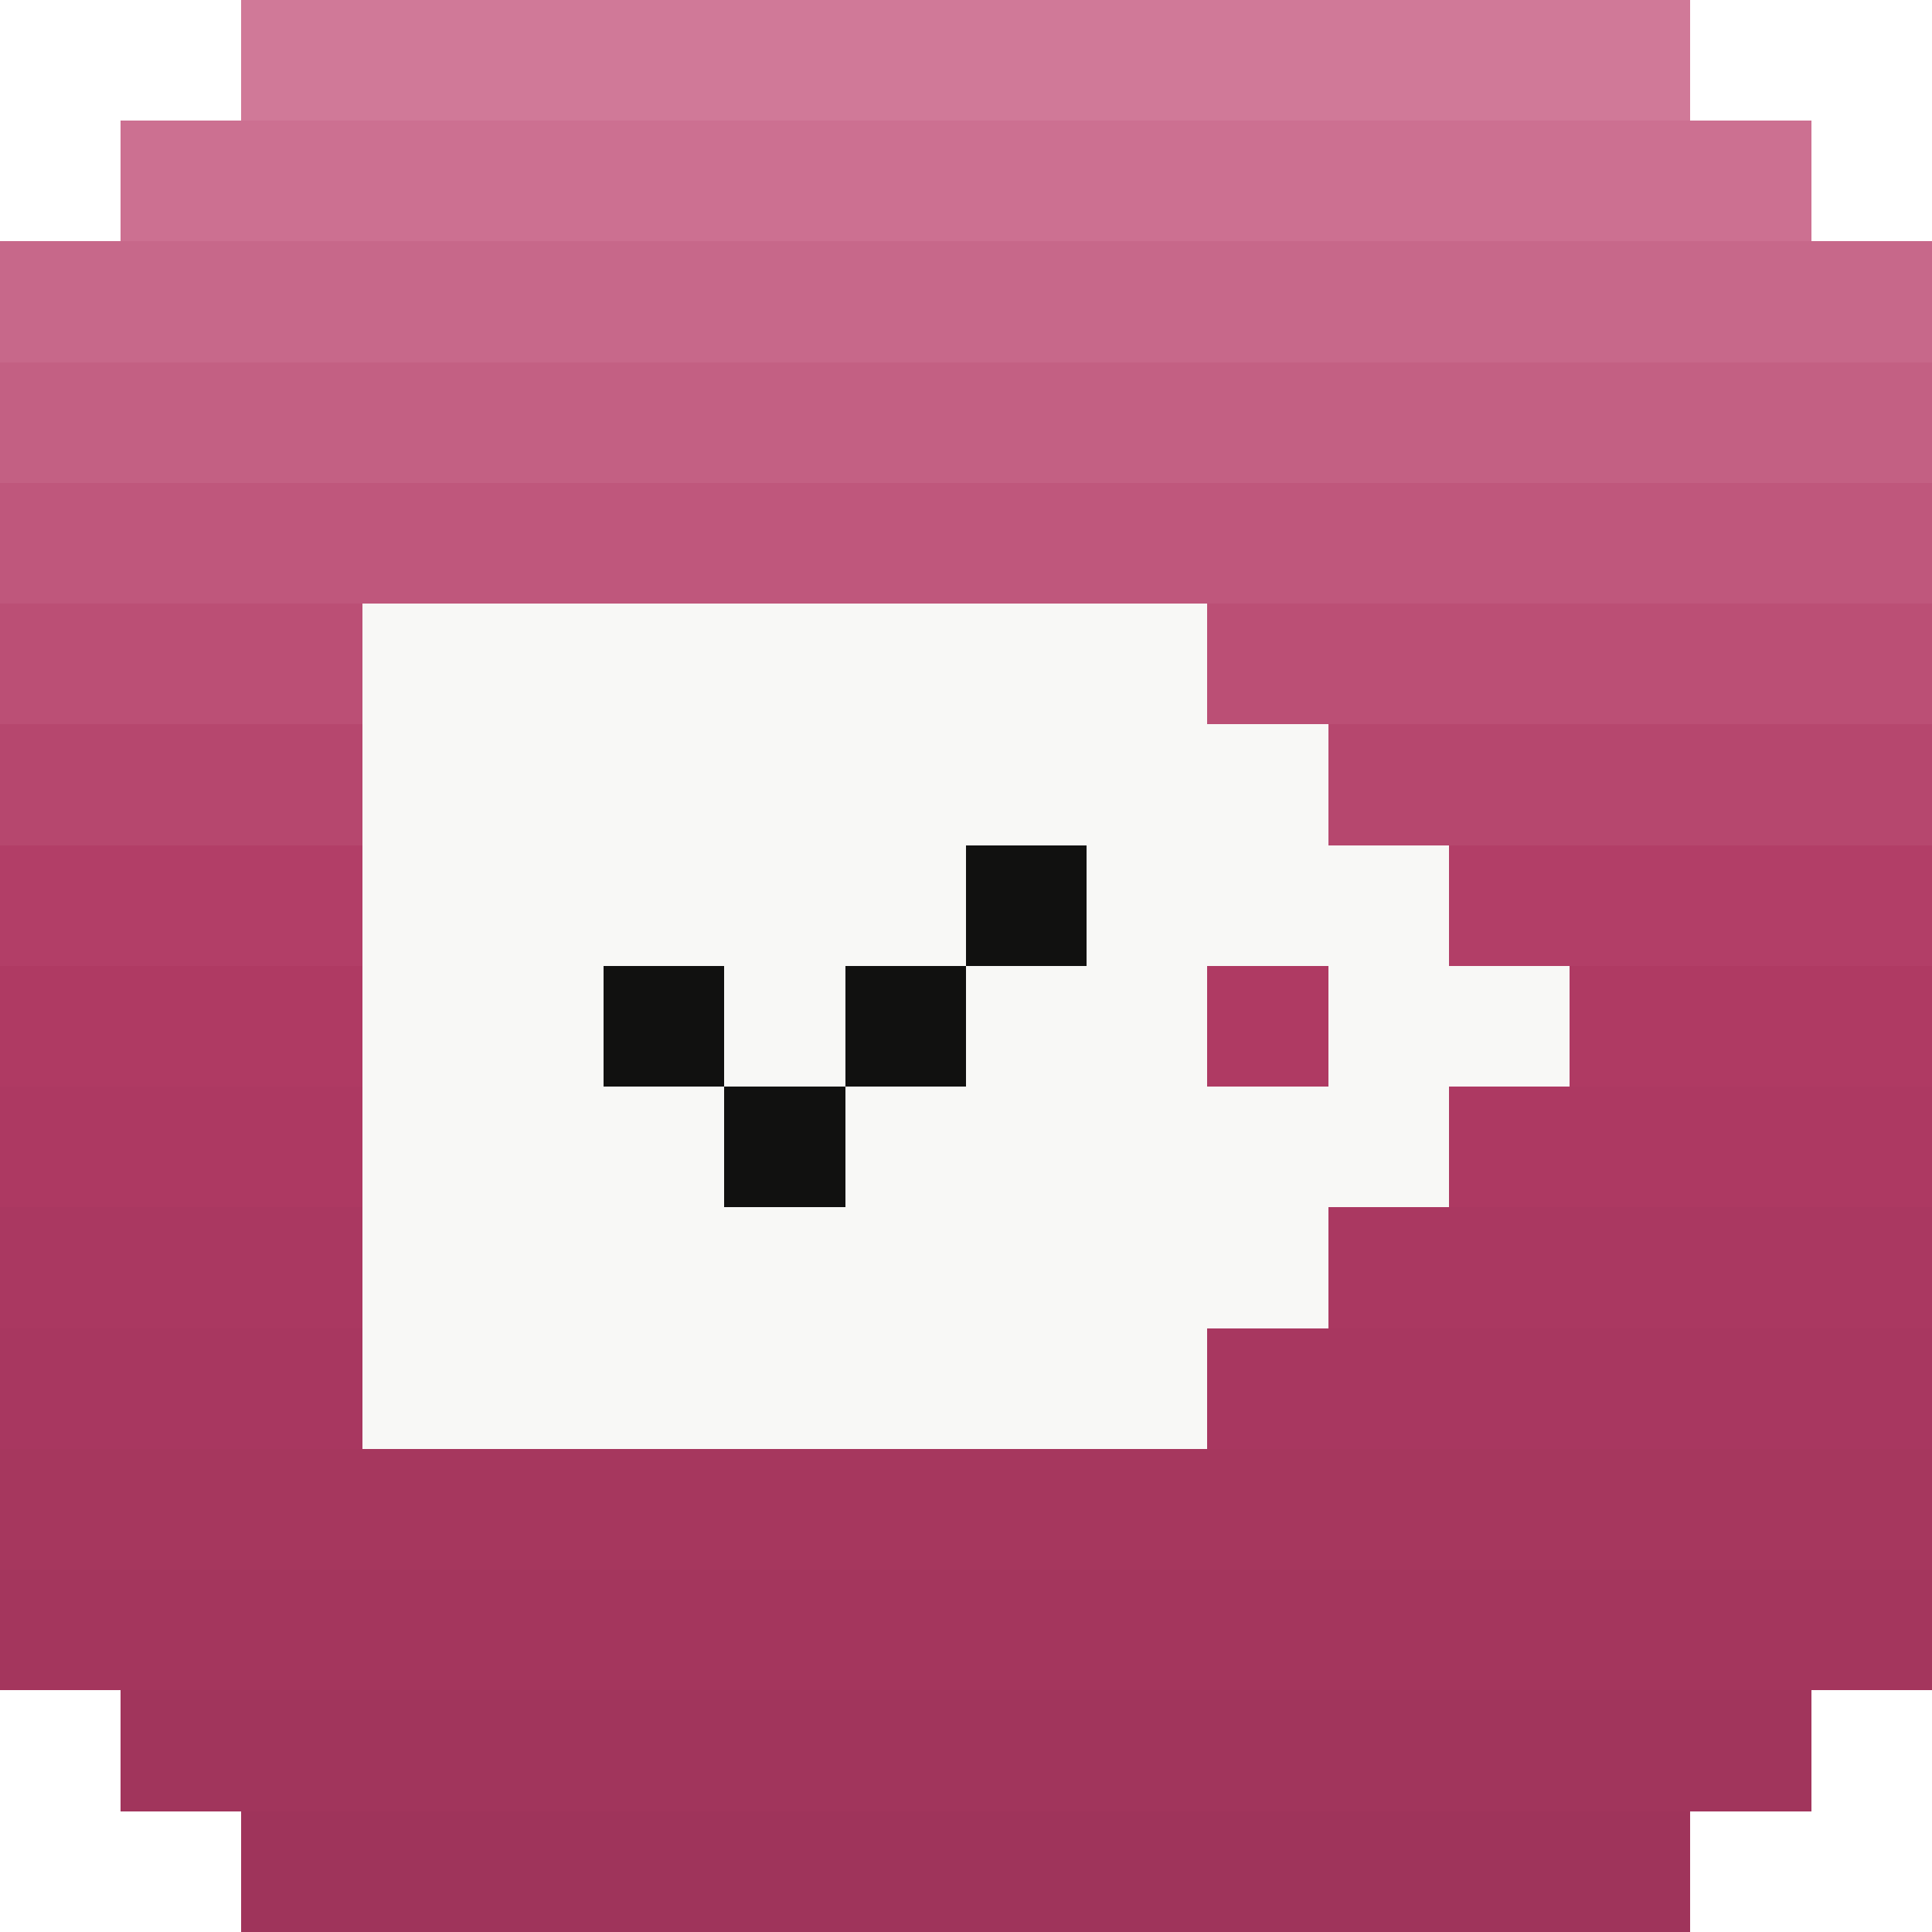
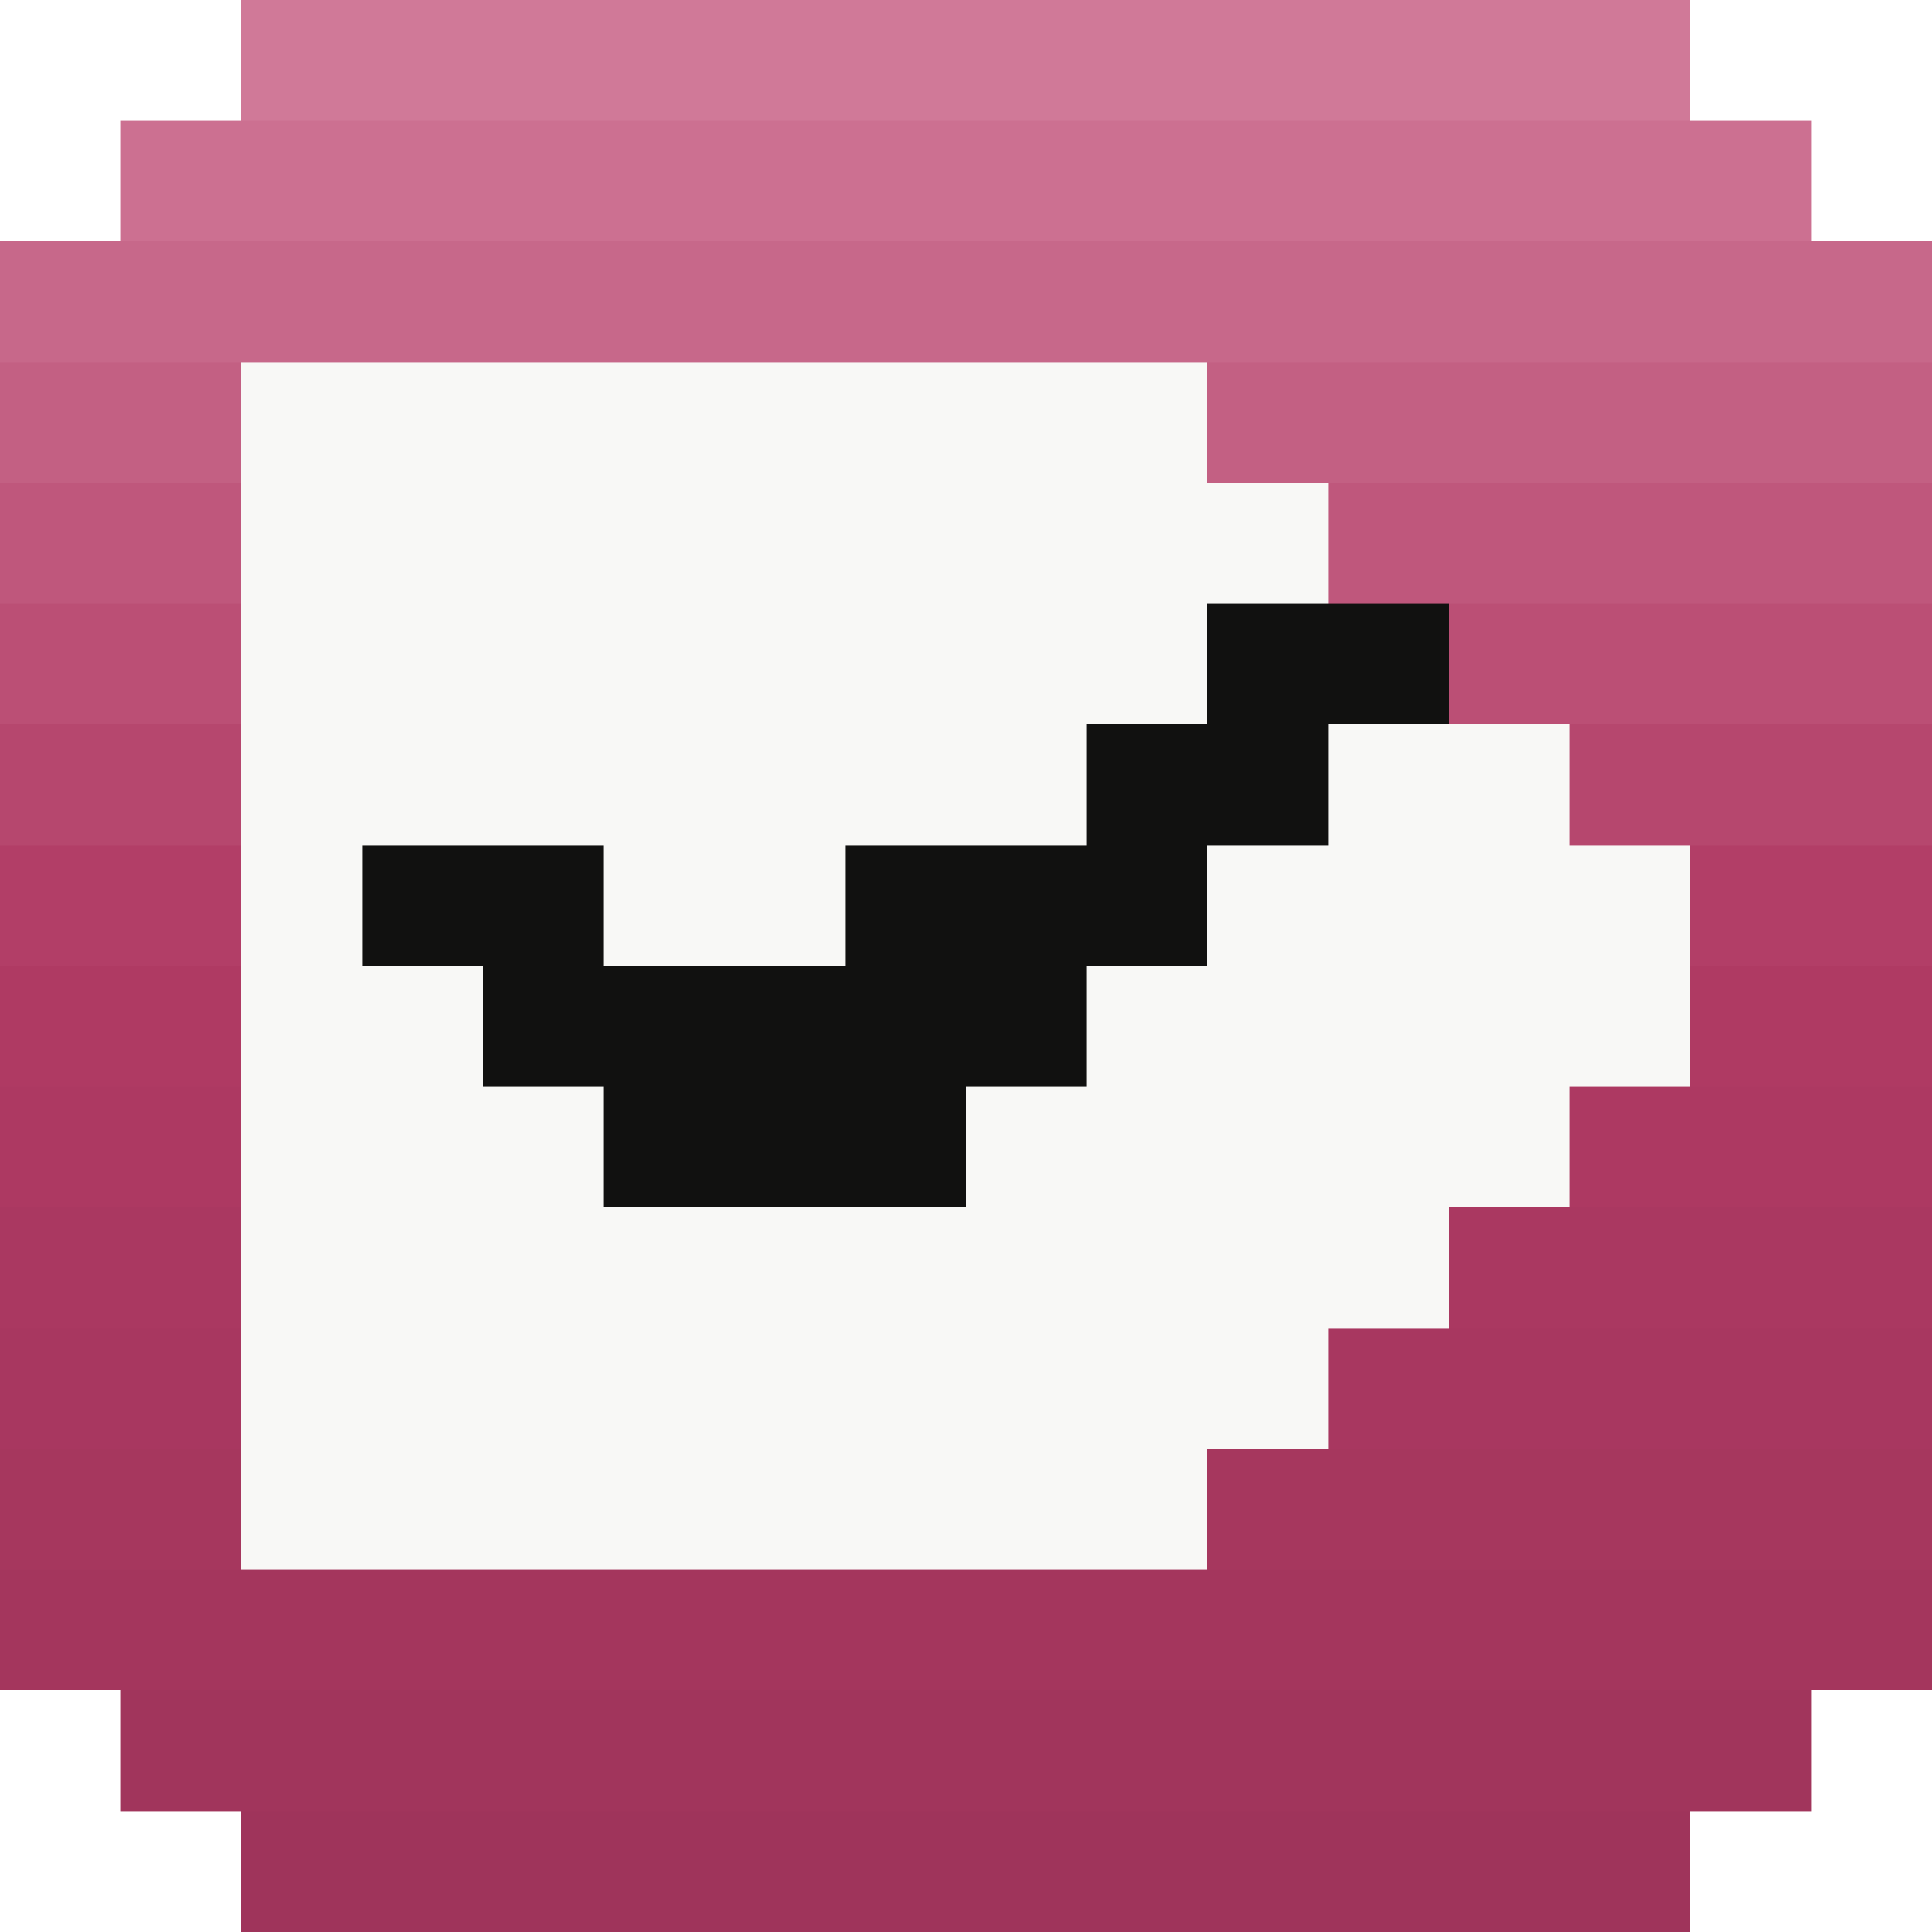
<svg xmlns="http://www.w3.org/2000/svg" viewBox="0 0 16 16" width="16" height="16" shape-rendering="crispEdges">
  <rect x="2" y="0" width="12" height="1" fill="#d07998" />
  <rect x="1" y="1" width="14" height="1" fill="#cc7091" />
  <rect x="0" y="2" width="16" height="1" fill="#c7688a" />
-   <rect x="0" y="3" width="16" height="1" fill="#c36083" />
-   <rect x="0" y="4" width="16" height="1" fill="#bf577c" />
-   <rect x="0" y="5" width="3" height="1" fill="#bb4f75" />
-   <rect x="3" y="5" width="7" height="1" fill="#f8f8f6" />
-   <rect x="10" y="5" width="6" height="1" fill="#bb4f75" />
-   <rect x="0" y="6" width="3" height="1" fill="#b6476e" />
-   <rect x="3" y="6" width="8" height="1" fill="#f8f8f6" />
-   <rect x="11" y="6" width="5" height="1" fill="#b6476e" />
-   <rect x="0" y="7" width="3" height="1" fill="#b23e67" />
-   <rect x="3" y="7" width="5" height="1" fill="#f8f8f6" />
-   <rect x="8" y="7" width="1" height="1" fill="#111110" />
-   <rect x="9" y="7" width="3" height="1" fill="#f8f8f6" />
-   <rect x="12" y="7" width="4" height="1" fill="#b23e67" />
-   <rect x="0" y="8" width="3" height="1" fill="#af3a63" />
-   <rect x="3" y="8" width="2" height="1" fill="#f8f8f6" />
-   <rect x="5" y="8" width="1" height="1" fill="#111110" />
-   <rect x="6" y="8" width="1" height="1" fill="#f8f8f6" />
-   <rect x="7" y="8" width="1" height="1" fill="#111110" />
-   <rect x="8" y="8" width="2" height="1" fill="#f8f8f6" />
-   <rect x="10" y="8" width="1" height="1" fill="#af3a63" />
-   <rect x="11" y="8" width="2" height="1" fill="#f8f8f6" />
-   <rect x="13" y="8" width="3" height="1" fill="#af3a63" />
-   <rect x="0" y="9" width="3" height="1" fill="#ad3962" />
-   <rect x="3" y="9" width="3" height="1" fill="#f8f8f6" />
-   <rect x="6" y="9" width="1" height="1" fill="#111110" />
-   <rect x="7" y="9" width="5" height="1" fill="#f8f8f6" />
-   <rect x="12" y="9" width="4" height="1" fill="#ad3962" />
-   <rect x="0" y="10" width="3" height="1" fill="#aa3861" />
-   <rect x="3" y="10" width="8" height="1" fill="#f8f8f6" />
-   <rect x="11" y="10" width="5" height="1" fill="#aa3861" />
-   <rect x="0" y="11" width="3" height="1" fill="#a83760" />
-   <rect x="3" y="11" width="7" height="1" fill="#f8f8f6" />
-   <rect x="10" y="11" width="6" height="1" fill="#a83760" />
-   <rect x="0" y="12" width="16" height="1" fill="#a6375e" />
+   <rect x="0" y="3" width="2" height="1" fill="#c36083" />
+   <rect x="2" y="3" width="8" height="1" fill="#f8f8f6" />
+   <rect x="10" y="3" width="6" height="1" fill="#c36083" />
+   <rect x="0" y="4" width="2" height="1" fill="#bf577c" />
+   <rect x="2" y="4" width="9" height="1" fill="#f8f8f6" />
+   <rect x="11" y="4" width="5" height="1" fill="#bf577c" />
+   <rect x="0" y="5" width="2" height="1" fill="#bb4f75" />
+   <rect x="2" y="5" width="8" height="1" fill="#f8f8f6" />
+   <rect x="10" y="5" width="2" height="1" fill="#111110" />
+   <rect x="12" y="5" width="4" height="1" fill="#bb4f75" />
+   <rect x="0" y="6" width="2" height="1" fill="#b6476e" />
+   <rect x="2" y="6" width="7" height="1" fill="#f8f8f6" />
+   <rect x="9" y="6" width="2" height="1" fill="#111110" />
+   <rect x="11" y="6" width="2" height="1" fill="#f8f8f6" />
+   <rect x="13" y="6" width="3" height="1" fill="#b6476e" />
+   <rect x="0" y="7" width="2" height="1" fill="#b23e67" />
+   <rect x="2" y="7" width="1" height="1" fill="#f8f8f6" />
+   <rect x="3" y="7" width="2" height="1" fill="#111110" />
+   <rect x="5" y="7" width="2" height="1" fill="#f8f8f6" />
+   <rect x="7" y="7" width="3" height="1" fill="#111110" />
+   <rect x="10" y="7" width="4" height="1" fill="#f8f8f6" />
+   <rect x="14" y="7" width="2" height="1" fill="#b23e67" />
+   <rect x="0" y="8" width="2" height="1" fill="#af3a63" />
+   <rect x="2" y="8" width="2" height="1" fill="#f8f8f6" />
+   <rect x="4" y="8" width="5" height="1" fill="#111110" />
+   <rect x="9" y="8" width="5" height="1" fill="#f8f8f6" />
+   <rect x="14" y="8" width="2" height="1" fill="#af3a63" />
+   <rect x="0" y="9" width="2" height="1" fill="#ad3962" />
+   <rect x="2" y="9" width="3" height="1" fill="#f8f8f6" />
+   <rect x="5" y="9" width="3" height="1" fill="#111110" />
+   <rect x="8" y="9" width="5" height="1" fill="#f8f8f6" />
+   <rect x="13" y="9" width="3" height="1" fill="#ad3962" />
+   <rect x="0" y="10" width="2" height="1" fill="#aa3861" />
+   <rect x="2" y="10" width="10" height="1" fill="#f8f8f6" />
+   <rect x="12" y="10" width="4" height="1" fill="#aa3861" />
+   <rect x="0" y="11" width="2" height="1" fill="#a83760" />
+   <rect x="2" y="11" width="9" height="1" fill="#f8f8f6" />
+   <rect x="11" y="11" width="5" height="1" fill="#a83760" />
+   <rect x="0" y="12" width="2" height="1" fill="#a6375e" />
+   <rect x="2" y="12" width="8" height="1" fill="#f8f8f6" />
+   <rect x="10" y="12" width="6" height="1" fill="#a6375e" />
  <rect x="0" y="13" width="16" height="1" fill="#a4365d" />
  <rect x="1" y="14" width="14" height="1" fill="#a1355c" />
  <rect x="2" y="15" width="12" height="1" fill="#9f345b" />
</svg>
